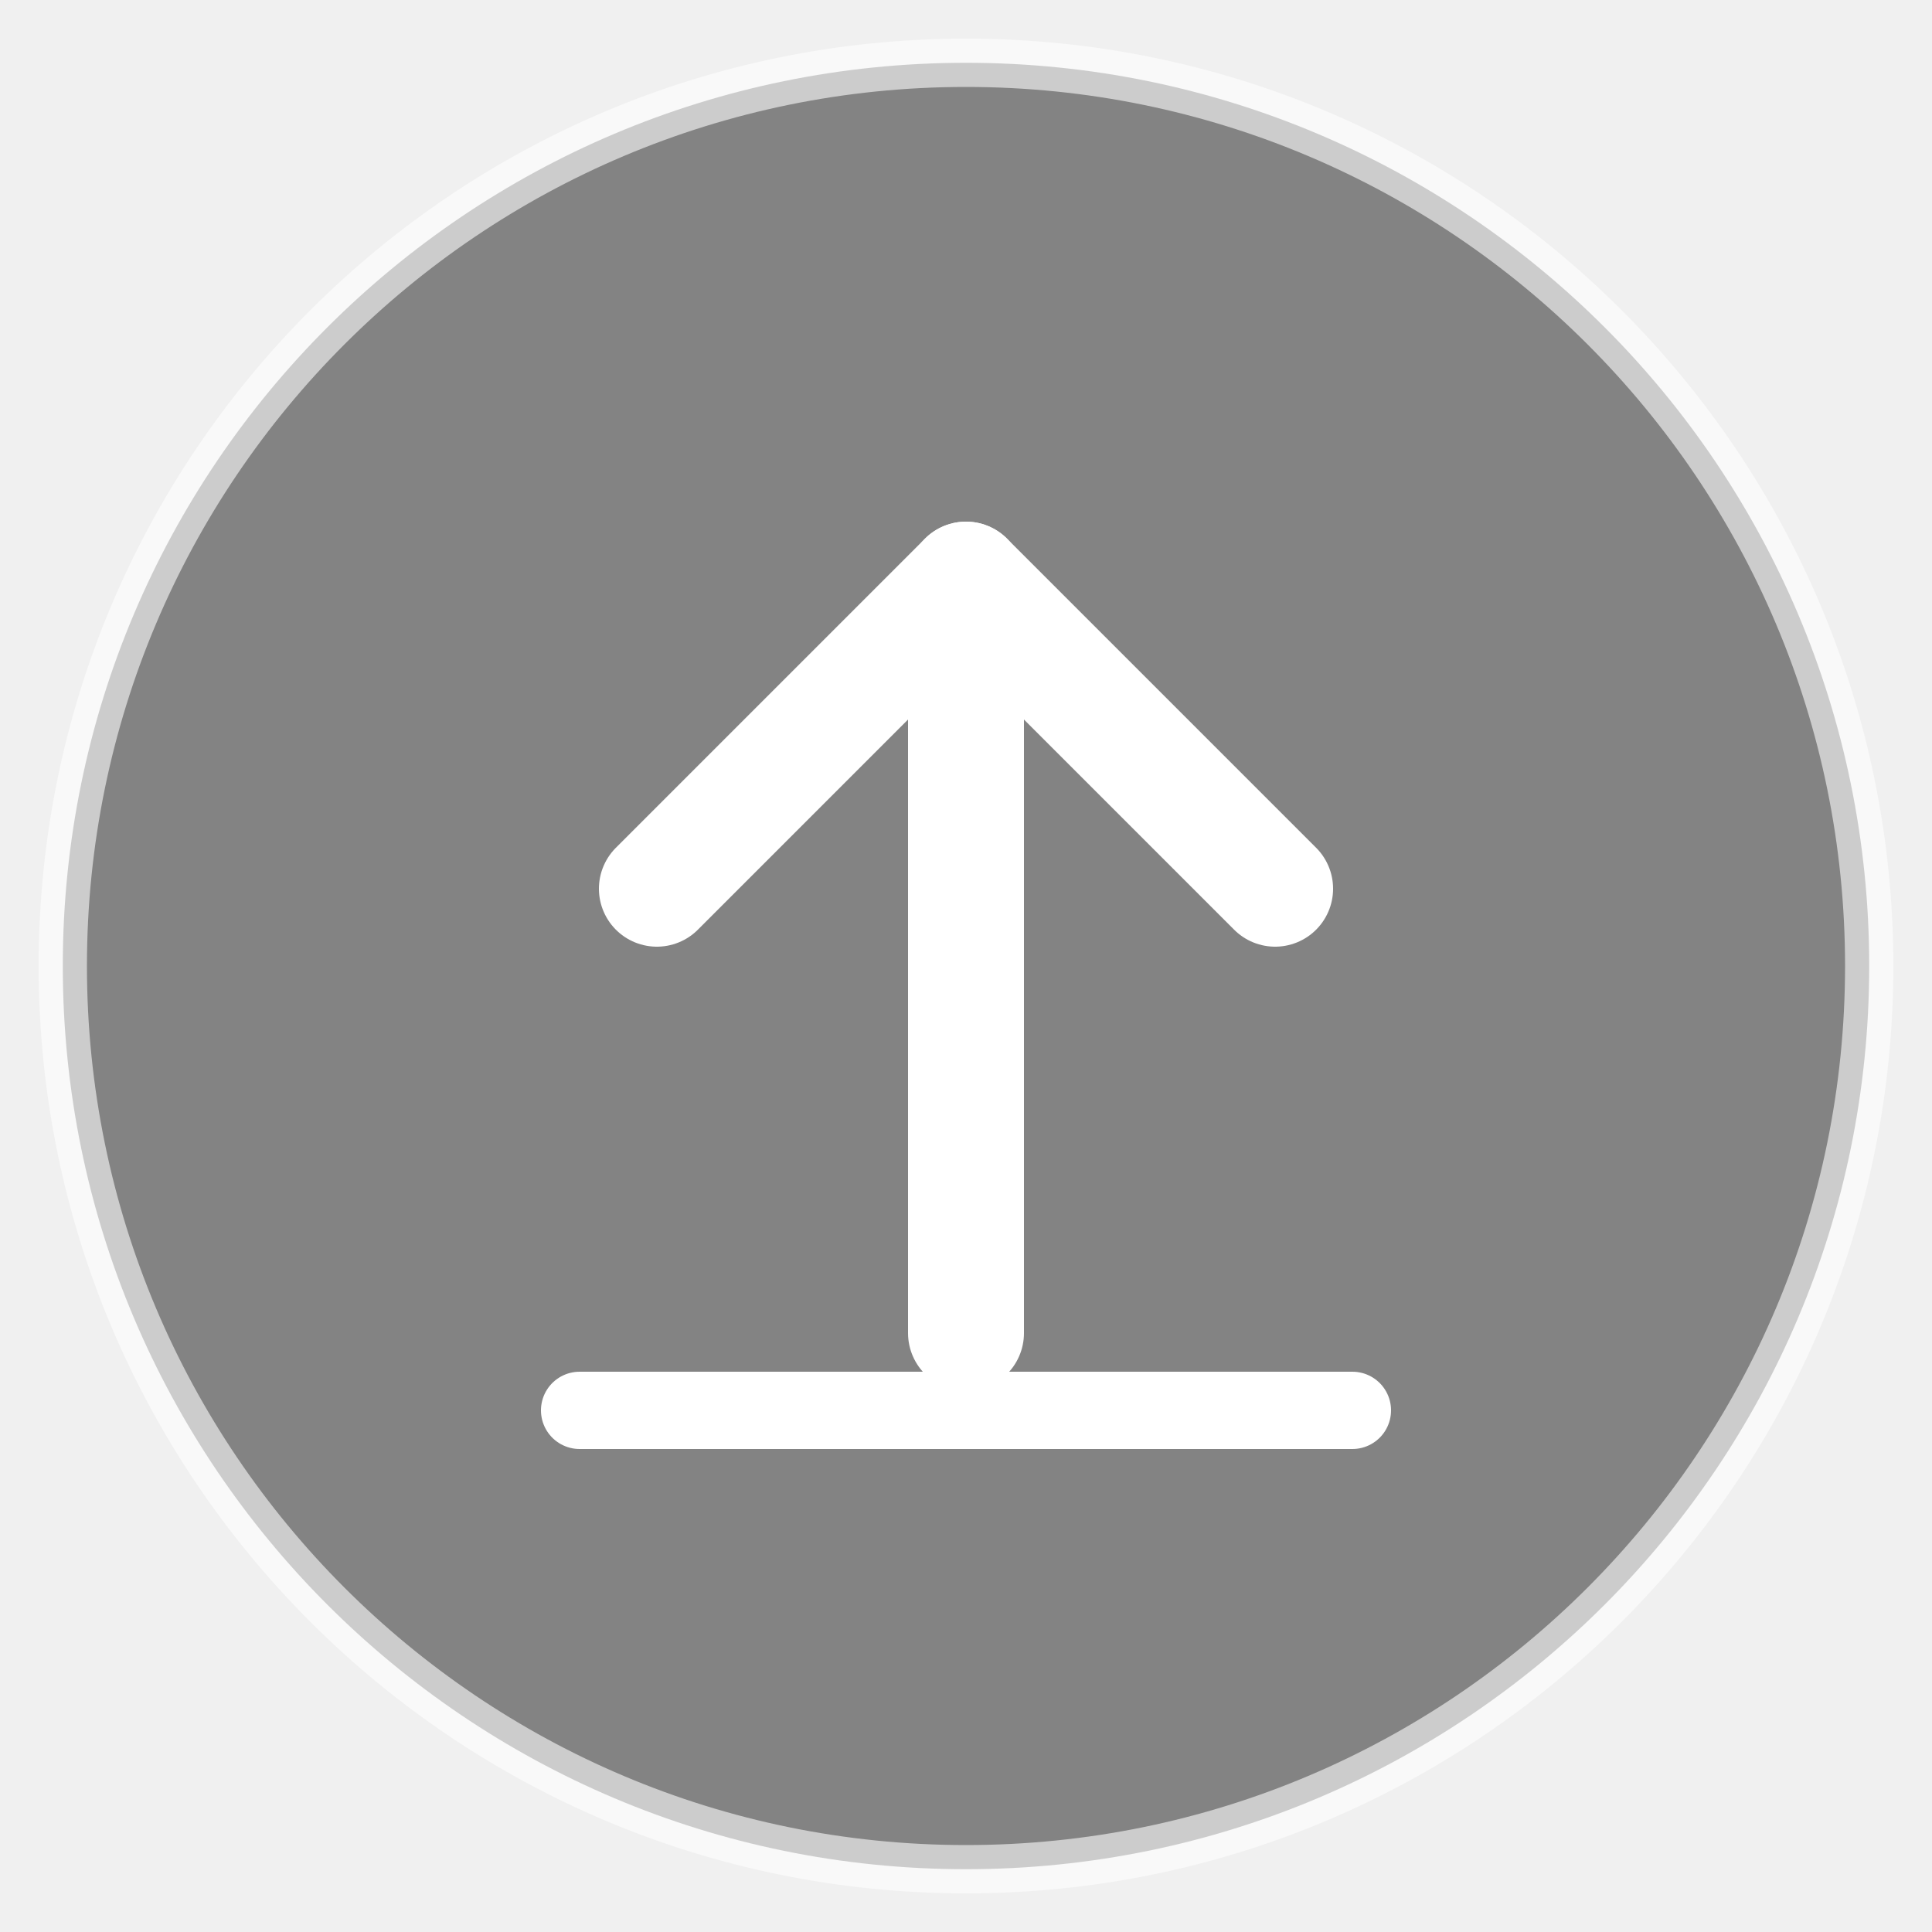
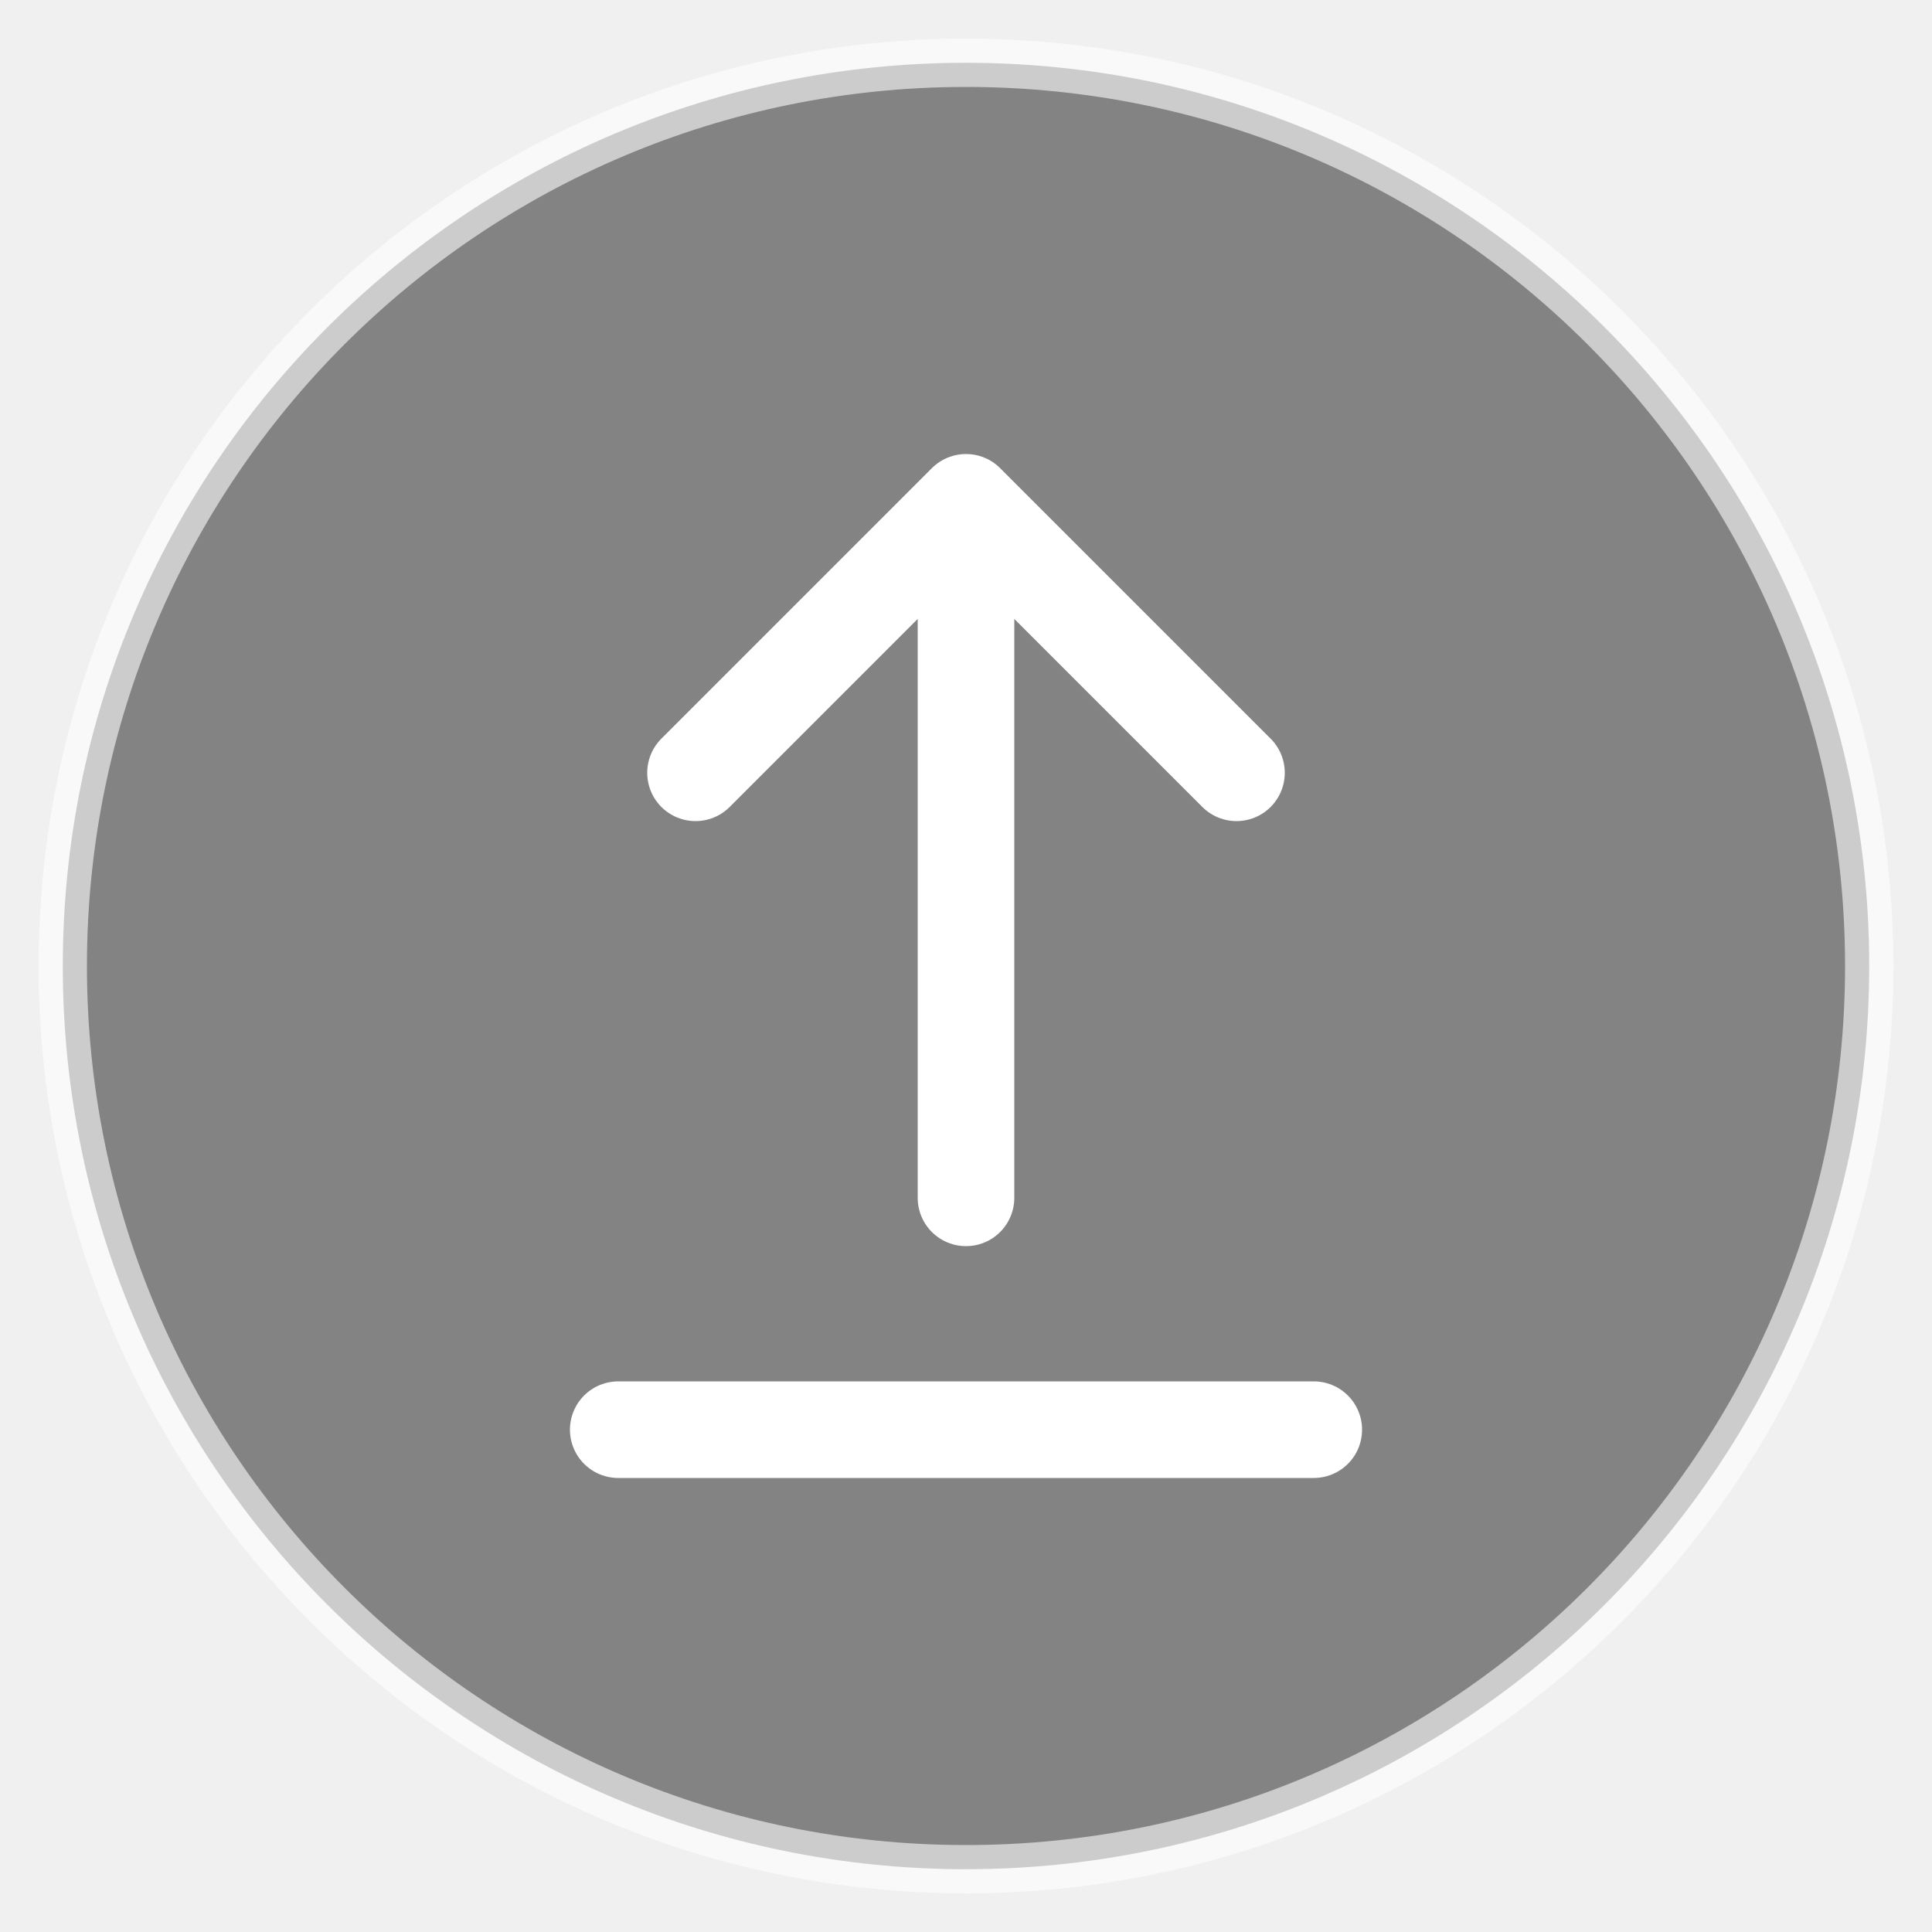
<svg xmlns="http://www.w3.org/2000/svg" viewBox="0 0 100 100" width="128" height="128">
-   <circle cx="50" cy="50" r="46.75" fill="#141414" fill-opacity="0.49" stroke="white" stroke-opacity="0.59" stroke-width="2.5" />
-   <polyline points="50,69 50,30" fill="none" stroke="white" stroke-width="6" stroke-linecap="round" stroke-linejoin="round" />
-   <polyline points="34,46 50,30 66,46" fill="none" stroke="white" stroke-width="6" stroke-linecap="round" stroke-linejoin="round" />
-   <polyline points="30,73 70,73" fill="none" stroke="white" stroke-width="4" stroke-linecap="round" stroke-linejoin="round" />
+   <circle cx="50" cy="50" r="46.75" fill="#141414" fill-opacity="0.49" stroke="#fff" stroke-opacity="0.59" stroke-width="2.5" />
+   <g fill="none" stroke="#fff" stroke-width="5" stroke-linecap="round" stroke-linejoin="round">
+     <path d="M50 62V26M36 40l14-14 14 14M32 74h36" />
+   </g>
</svg>
